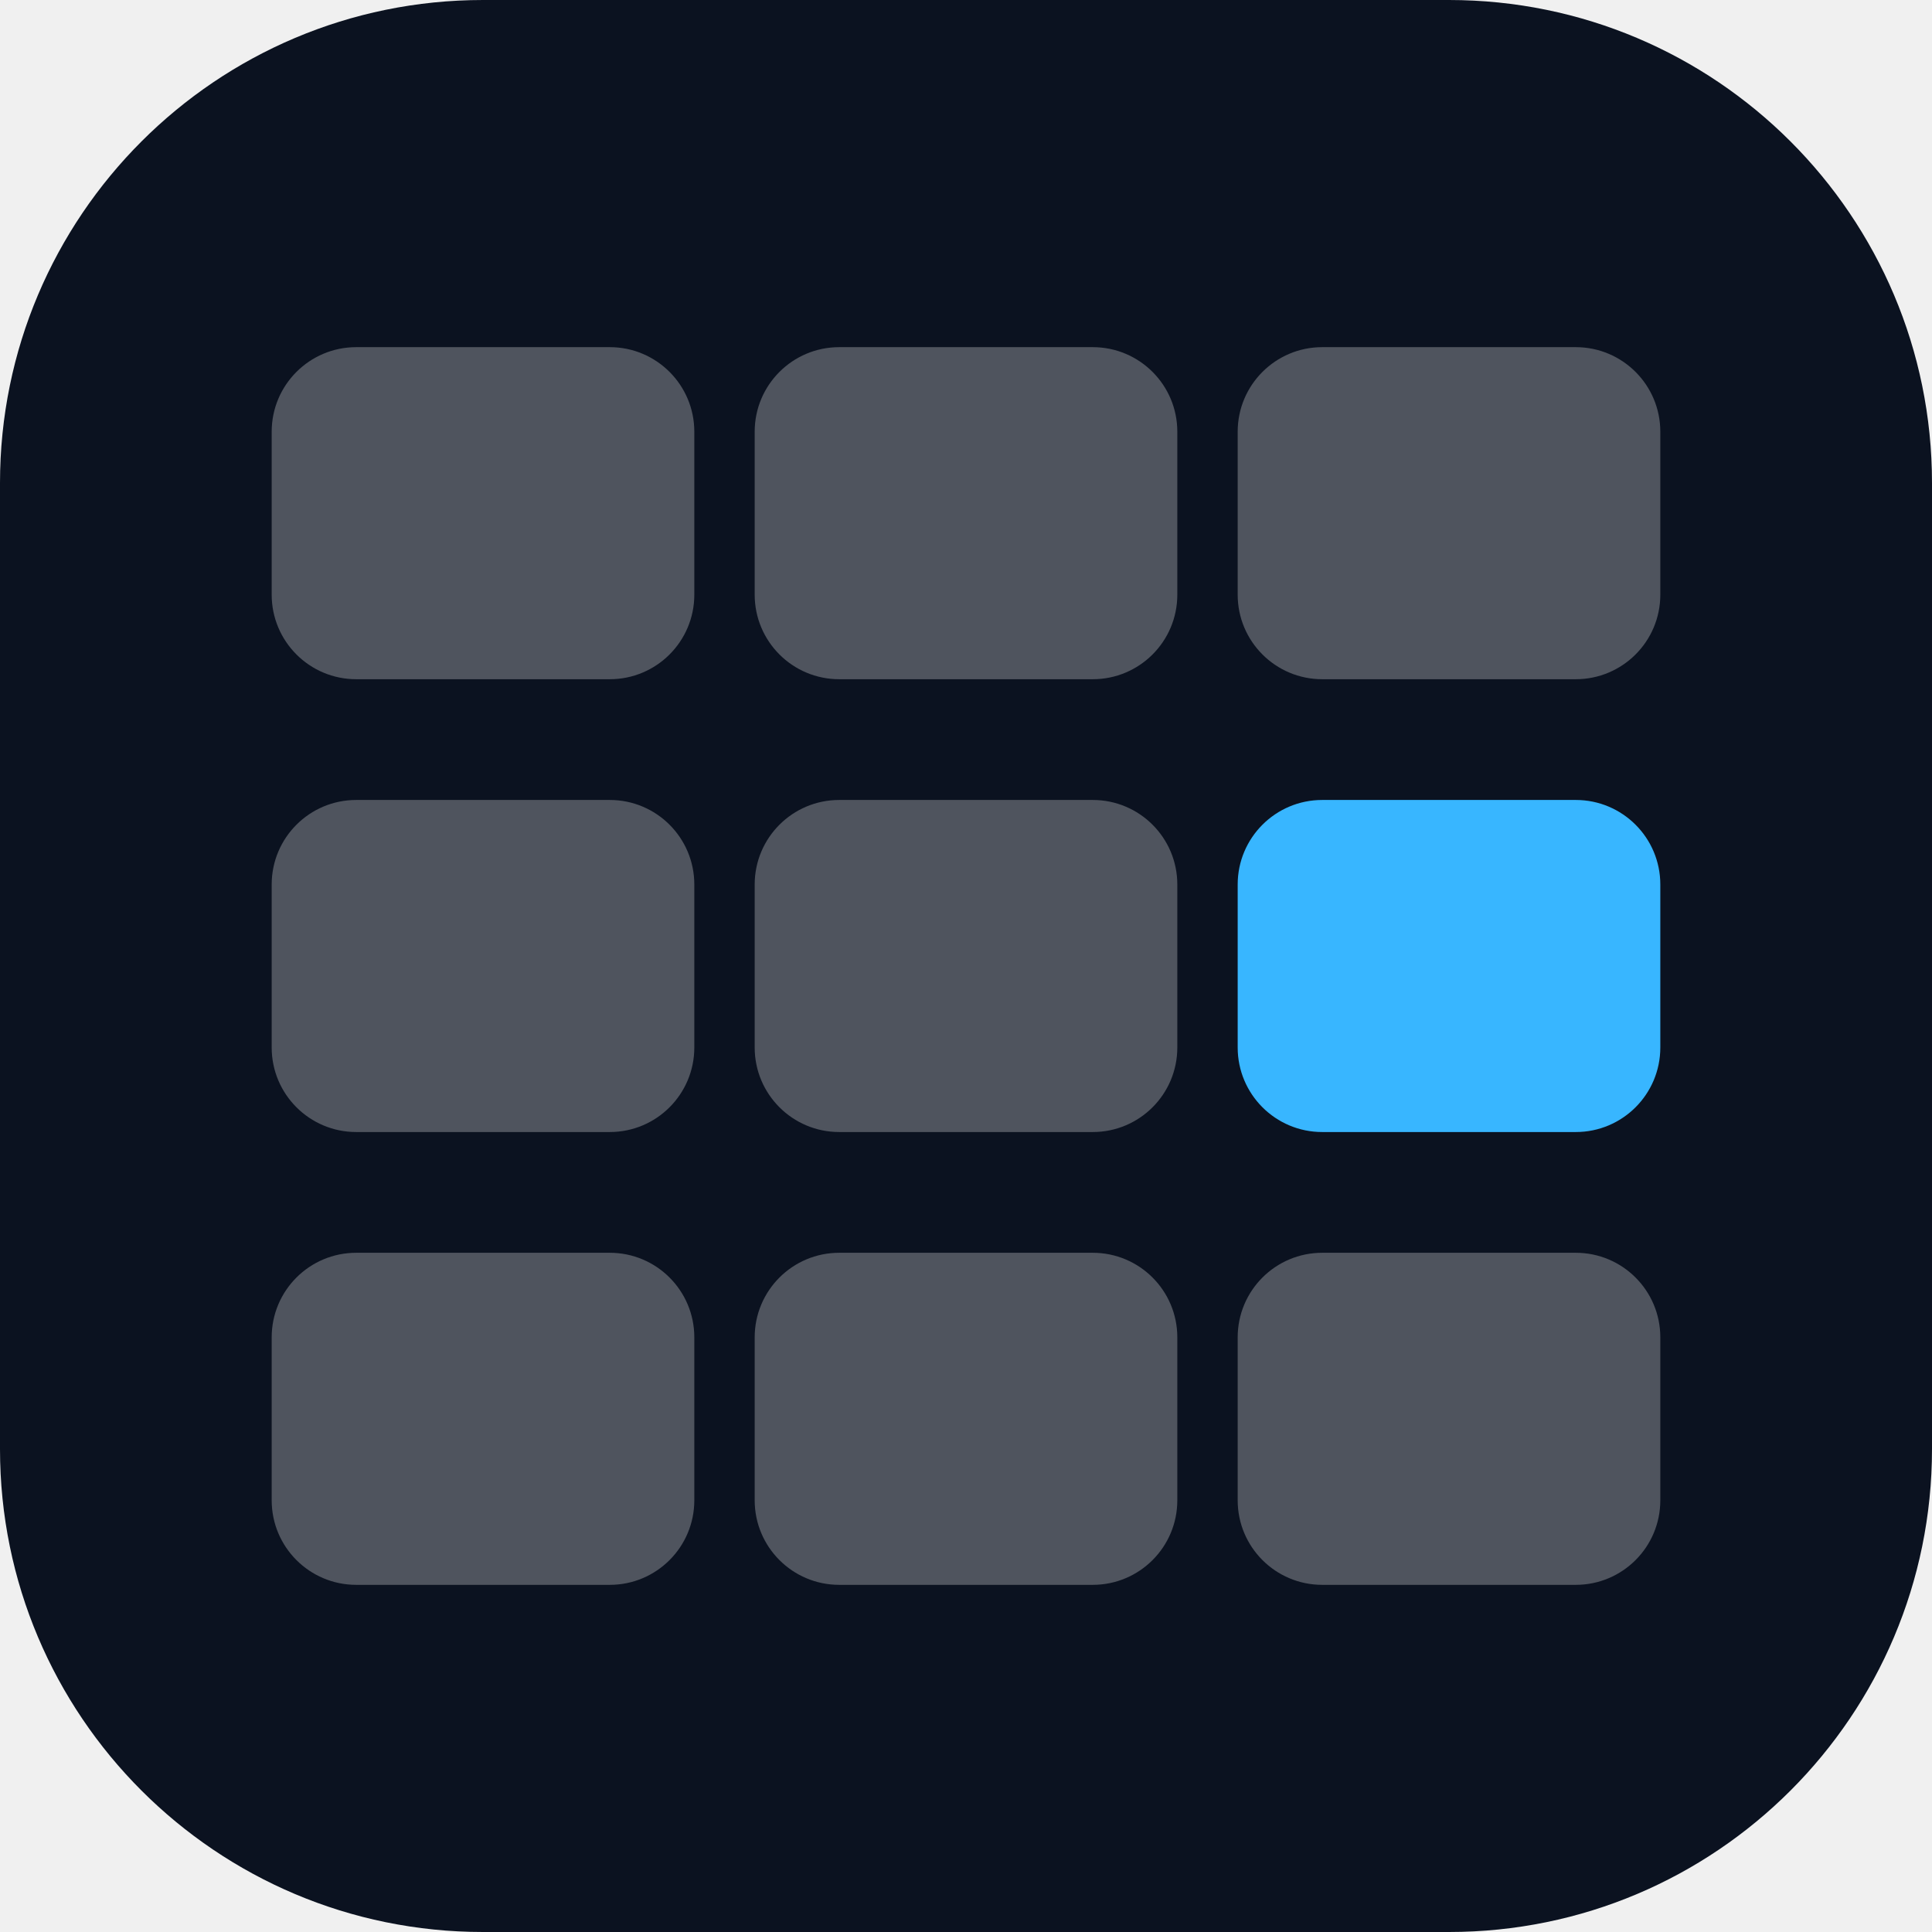
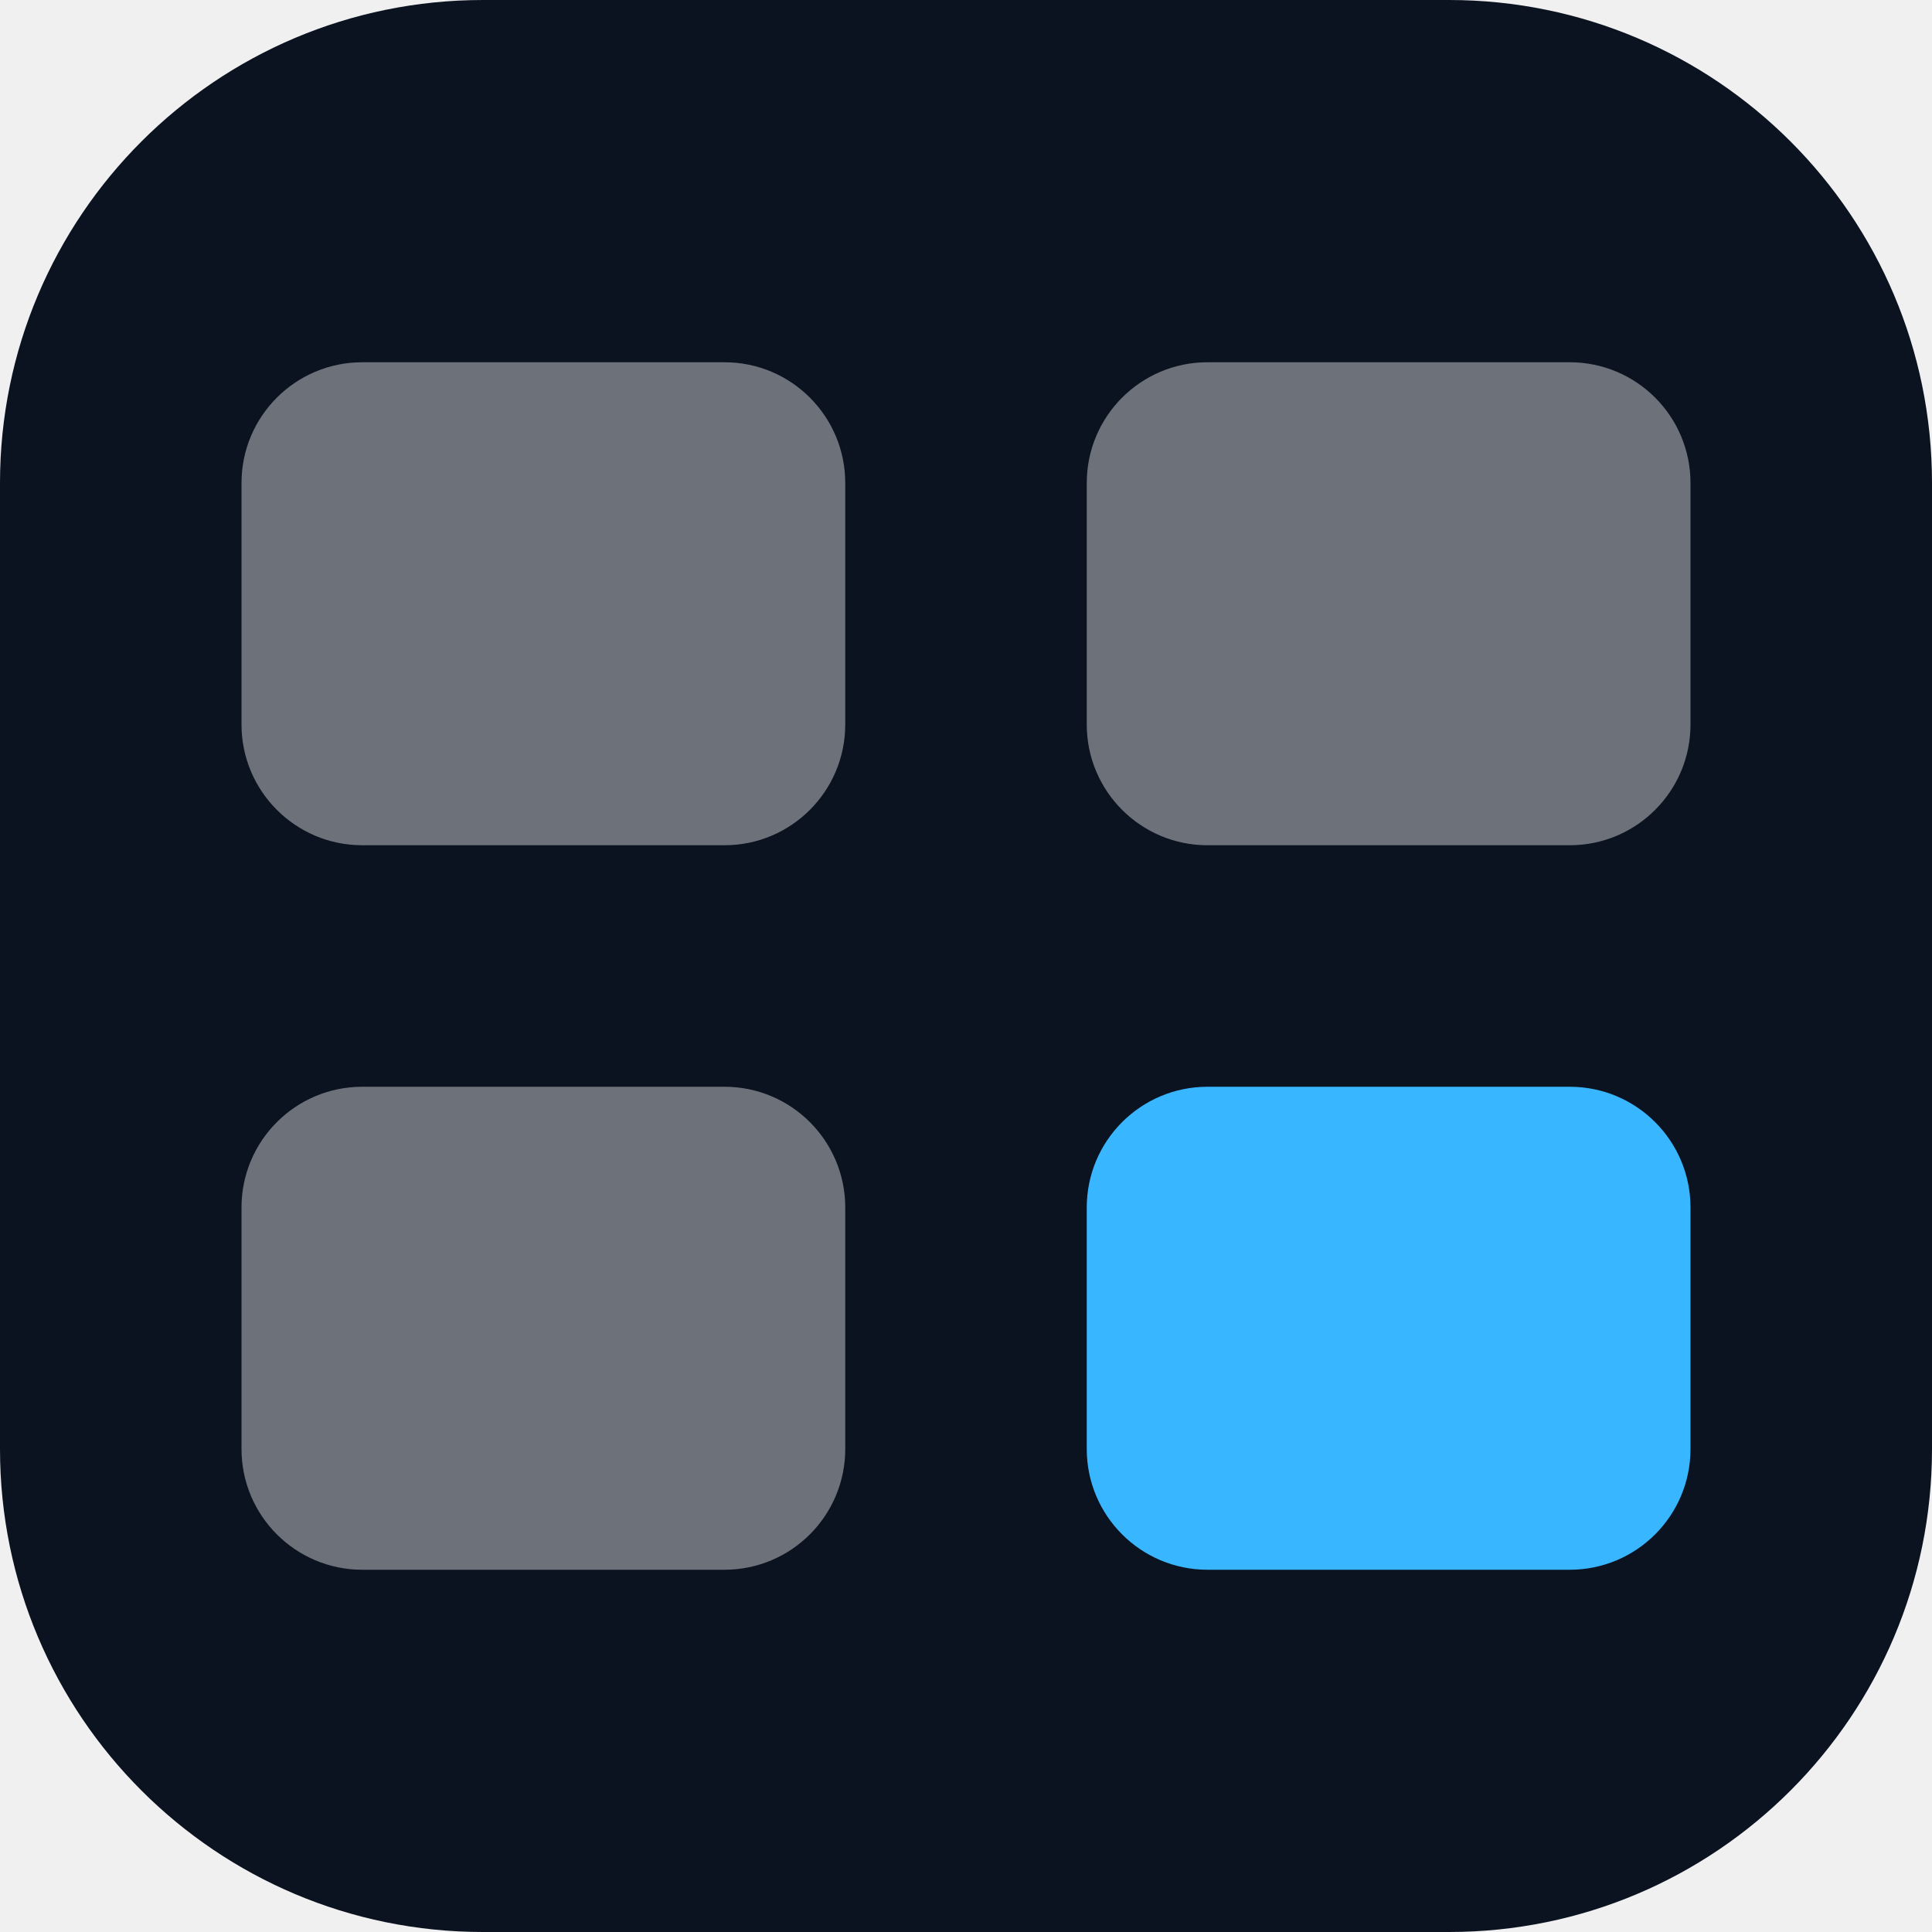
- <svg xmlns="http://www.w3.org/2000/svg" viewBox="0 0 32 32">
-   <rect width="32" height="32" rx="8" fill="#0B1220" />
-   <g transform="translate(2 1.75)">
-     <rect x="2.5" y="4" width="7" height="5.5" rx="1.4" fill="#FFFFFF" fill-opacity=".28" />
-     <rect x="10.5" y="4" width="7" height="5.5" rx="1.4" fill="#FFFFFF" fill-opacity=".28" />
-     <rect x="18.5" y="4" width="7" height="5.5" rx="1.4" fill="#FFFFFF" fill-opacity=".28" />
-     <rect x="2.5" y="11.5" width="7" height="5.5" rx="1.4" fill="#FFFFFF" fill-opacity=".28" />
-     <rect x="10.5" y="11.5" width="7" height="5.5" rx="1.4" fill="#FFFFFF" fill-opacity=".28" />
-     <rect x="18.5" y="11.5" width="7" height="5.5" rx="1.4" fill="#38B6FF" />
-     <rect x="2.5" y="19" width="7" height="5.5" rx="1.4" fill="#FFFFFF" fill-opacity=".28" />
-     <rect x="10.5" y="19" width="7" height="5.5" rx="1.4" fill="#FFFFFF" fill-opacity=".28" />
-     <rect x="18.5" y="19" width="7" height="5.5" rx="1.4" fill="#FFFFFF" fill-opacity=".28" />
-   </g>
+ <svg xmlns="http://www.w3.org/2000/svg" viewBox="0 0 16 16">
+   <rect width="16" height="16" rx="4" fill="#0B1220" />
+   <rect x="2" y="3" width="5" height="4" rx="1" fill="#FFFFFF" fill-opacity="0.4" />
+   <rect x="9" y="3" width="5" height="4" rx="1" fill="#FFFFFF" fill-opacity="0.4" />
+   <rect x="2" y="9" width="5" height="4" rx="1" fill="#FFFFFF" fill-opacity="0.4" />
+   <rect x="9" y="9" width="5" height="4" rx="1" fill="#38B6FF" />
</svg>
